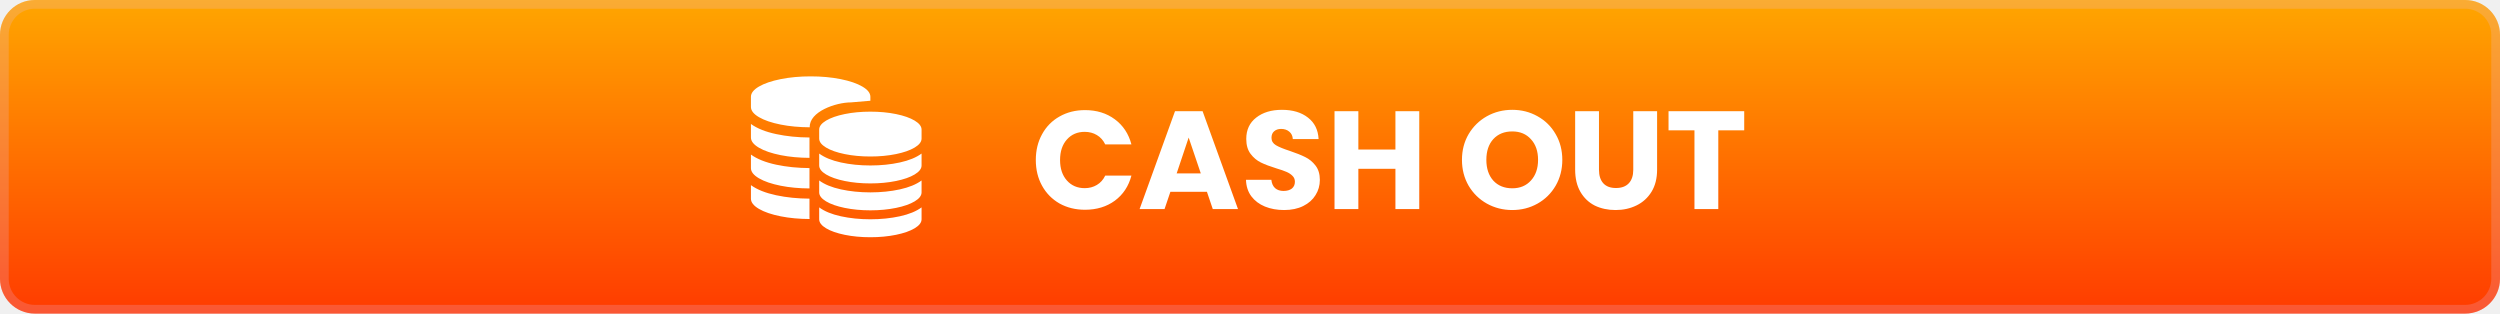
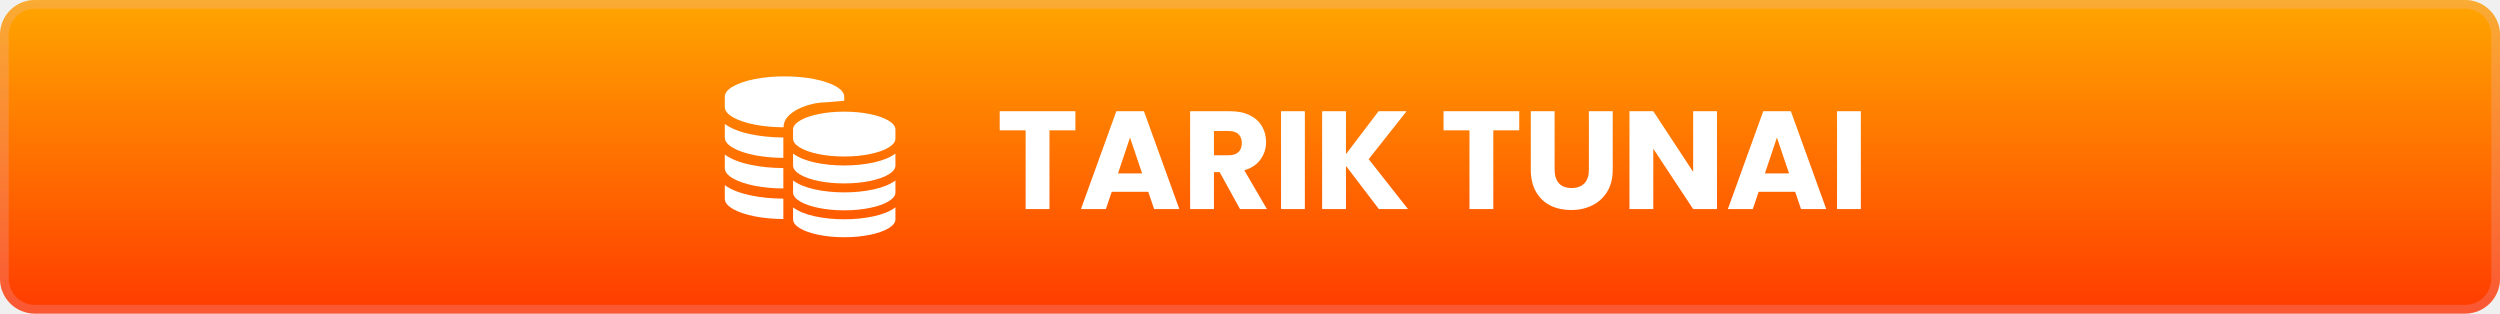
<svg xmlns="http://www.w3.org/2000/svg" width="287" height="36" viewBox="0 0 287 36" fill="none">
-   <path d="M0 4C0 1.791 1.791 0 4 0H283C285.209 0 287 1.791 287 4V32C287 34.209 285.209 36 283 36H4C1.791 36 0 34.209 0 32V4Z" fill="url(#paint0_linear_1737_4168)" />
+   <path d="M0 4C0 1.791 1.791 0 4 0H283C285.209 0 287 1.791 287 4V32C287 34.209 285.209 36 283 36H4C1.791 36 0 34.209 0 32V4Z" fill="url(#paint0_linear_379_158)" />
  <path d="M0.5 4C0.5 2.067 2.067 0.5 4 0.5H283C284.933 0.5 286.5 2.067 286.5 4V32C286.5 33.933 284.933 35.5 283 35.5H4C2.067 35.5 0.5 33.933 0.5 32V4Z" stroke="#E8C4FF" stroke-opacity="0.2" />
-   <g clip-path="url(#clip0_1737_4168)">
-     <path d="M105.008 23.115C104.483 23.432 103.768 23.683 102.866 23.867C101.963 24.052 100.981 24.146 99.92 24.146C98.859 24.146 97.877 24.052 96.974 23.867C96.071 23.682 95.357 23.432 94.831 23.115C94.306 22.799 94.043 22.456 94.043 22.085V20.718C94.65 21.168 95.478 21.509 96.529 21.74C97.58 21.97 98.71 22.085 99.919 22.085C101.129 22.085 102.258 21.97 103.31 21.74C104.36 21.509 105.19 21.168 105.796 20.718V22.085C105.796 22.456 105.534 22.799 105.008 23.115ZM105.007 20.026C104.482 20.342 103.768 20.593 102.865 20.778C101.962 20.963 100.981 21.056 99.919 21.056C98.859 21.056 97.876 20.963 96.974 20.778C96.071 20.592 95.357 20.342 94.831 20.026C94.306 19.709 94.043 19.366 94.043 18.996V17.628C94.65 18.078 95.478 18.42 96.529 18.65C97.58 18.881 98.71 18.996 99.919 18.996C101.129 18.996 102.258 18.881 103.309 18.65C104.359 18.419 105.189 18.078 105.796 17.628V18.996C105.796 19.366 105.532 19.709 105.007 20.026ZM105.007 16.936C104.482 17.252 103.768 17.503 102.865 17.688C101.962 17.873 100.981 17.966 99.919 17.966C98.859 17.966 97.876 17.874 96.973 17.689C96.07 17.505 95.356 17.254 94.83 16.937C94.305 16.621 94.042 16.277 94.042 15.907V14.877C94.042 14.507 94.305 14.164 94.83 13.847C95.356 13.531 96.07 13.28 96.973 13.095C97.876 12.91 98.859 12.818 99.919 12.818C100.981 12.818 101.962 12.91 102.865 13.095C103.768 13.28 104.482 13.531 105.007 13.847C105.532 14.164 105.796 14.507 105.796 14.877V15.906C105.796 16.277 105.532 16.62 105.007 16.936ZM92.96 14.613C91.763 14.607 90.649 14.507 89.626 14.303C88.573 14.093 87.739 13.808 87.126 13.448C86.513 13.088 86.207 12.698 86.207 12.278V11.107C86.207 10.687 86.513 10.296 87.126 9.937C87.739 9.578 88.573 9.293 89.626 9.082C90.68 8.872 91.825 8.767 93.063 8.767C94.301 8.767 95.447 8.872 96.5 9.082C97.553 9.293 98.387 9.578 98.999 9.937C99.612 10.296 99.919 10.687 99.919 11.107V11.565L97.697 11.754C95.948 11.754 92.878 12.82 92.96 14.613ZM92.928 15.784V18.122C91.744 18.115 90.64 18.015 89.627 17.813C88.574 17.602 87.74 17.317 87.127 16.958C86.514 16.598 86.207 16.208 86.207 15.787V14.233C86.915 14.745 87.882 15.133 89.108 15.394C90.295 15.648 91.569 15.776 92.928 15.784ZM92.928 19.296V21.633C91.744 21.626 90.641 21.525 89.627 21.324C88.574 21.113 87.74 20.828 87.127 20.468C86.514 20.109 86.207 19.72 86.207 19.299V17.744C86.915 18.256 87.882 18.643 89.108 18.906C90.295 19.159 91.569 19.287 92.928 19.296ZM92.928 22.805V24.995C92.928 25.046 92.941 25.093 92.944 25.144C91.753 25.137 90.644 25.038 89.627 24.834C88.574 24.624 87.74 24.339 87.127 23.98C86.514 23.62 86.207 23.23 86.207 22.809V21.255C86.915 21.767 87.882 22.153 89.108 22.415C90.295 22.669 91.569 22.797 92.928 22.805ZM99.919 25.174C101.129 25.174 102.258 25.059 103.309 24.828C104.359 24.598 105.189 24.257 105.796 23.807V25.174C105.796 25.545 105.532 25.888 105.007 26.204C104.482 26.52 103.768 26.771 102.865 26.956C101.962 27.141 100.981 27.234 99.919 27.234C98.859 27.234 97.876 27.142 96.974 26.957C96.071 26.772 95.357 26.521 94.831 26.205C94.306 25.889 94.043 25.545 94.043 25.175V23.808C94.65 24.258 95.478 24.598 96.529 24.828C97.58 25.059 98.71 25.174 99.919 25.174Z" fill="white" />
+   <g clip-path="url(#clip0_379_158)">
+     <path d="M102.008 23.115C101.483 23.432 100.768 23.683 99.865 23.867C98.963 24.052 97.981 24.146 96.92 24.146C95.859 24.146 94.877 24.052 93.974 23.867C93.071 23.682 92.356 23.432 91.831 23.115C91.306 22.799 91.043 22.456 91.043 22.085V20.718C91.65 21.168 92.478 21.509 93.529 21.74C94.58 21.97 95.71 22.085 96.919 22.085C98.129 22.085 99.258 21.97 100.31 21.74C101.36 21.509 102.19 21.168 102.796 20.718V22.085C102.796 22.456 102.533 22.799 102.008 23.115ZM102.007 20.026C101.482 20.342 100.768 20.593 99.865 20.778C98.962 20.963 97.981 21.056 96.919 21.056C95.858 21.056 94.876 20.963 93.974 20.778C93.071 20.592 92.356 20.342 91.831 20.026C91.306 19.709 91.043 19.366 91.043 18.996V17.628C91.65 18.078 92.478 18.42 93.529 18.65C94.58 18.881 95.71 18.996 96.919 18.996C98.129 18.996 99.258 18.881 100.309 18.65C101.359 18.419 102.189 18.078 102.796 17.628V18.996C102.796 19.366 102.532 19.709 102.007 20.026ZM102.007 16.936C101.482 17.252 100.768 17.503 99.865 17.688C98.962 17.873 97.981 17.966 96.919 17.966C95.858 17.966 94.876 17.874 93.973 17.689C93.07 17.505 92.356 17.254 91.83 16.937C91.305 16.621 91.042 16.277 91.042 15.907V14.877C91.042 14.507 91.305 14.164 91.83 13.847C92.356 13.531 93.07 13.28 93.973 13.095C94.876 12.91 95.858 12.818 96.919 12.818C97.981 12.818 98.962 12.91 99.865 13.095C100.768 13.28 101.482 13.531 102.007 13.847C102.532 14.164 102.796 14.507 102.796 14.877V15.906C102.796 16.277 102.532 16.62 102.007 16.936ZM89.96 14.613C88.763 14.607 87.649 14.507 86.626 14.303C85.573 14.093 84.739 13.808 84.126 13.448C83.513 13.088 83.206 12.698 83.206 12.278V11.107C83.206 10.687 83.513 10.296 84.126 9.937C84.739 9.578 85.573 9.293 86.626 9.082C87.68 8.872 88.825 8.767 90.063 8.767C91.301 8.767 92.447 8.872 93.5 9.082C94.553 9.293 95.387 9.578 95.999 9.937C96.612 10.296 96.919 10.687 96.919 11.107V11.565L94.696 11.754C92.948 11.754 89.878 12.82 89.96 14.613ZM89.928 15.784V18.122C88.744 18.115 87.64 18.015 86.627 17.813C85.574 17.602 84.74 17.317 84.127 16.958C83.514 16.598 83.207 16.208 83.207 15.787V14.233C83.915 14.745 84.882 15.133 86.108 15.394C87.295 15.648 88.569 15.776 89.928 15.784ZM89.928 19.296V21.633C88.744 21.626 87.64 21.525 86.627 21.324C85.574 21.113 84.74 20.828 84.127 20.468C83.514 20.109 83.207 19.72 83.207 19.299V17.744C83.915 18.256 84.882 18.643 86.108 18.906C87.295 19.159 88.569 19.287 89.928 19.296ZM89.928 22.805V24.995C89.928 25.046 89.941 25.093 89.943 25.144C88.753 25.137 87.644 25.038 86.627 24.834C85.574 24.624 84.74 24.339 84.127 23.98C83.514 23.62 83.207 23.23 83.207 22.809V21.255C83.915 21.767 84.882 22.153 86.108 22.415C87.295 22.669 88.569 22.797 89.928 22.805ZM96.919 25.174C98.129 25.174 99.258 25.059 100.309 24.828C101.359 24.598 102.189 24.257 102.796 23.807V25.174C102.796 25.545 102.532 25.888 102.007 26.204C101.482 26.52 100.768 26.771 99.865 26.956C98.962 27.141 97.981 27.234 96.919 27.234C95.858 27.234 94.876 27.142 93.974 26.957C93.071 26.772 92.356 26.521 91.831 26.205C91.306 25.889 91.043 25.545 91.043 25.175V23.808C91.65 24.258 92.478 24.598 93.529 24.828C94.58 25.059 95.71 25.174 96.919 25.174Z" fill="white" />
  </g>
-   <path d="M118.911 18.368C118.911 17.259 119.151 16.272 119.631 15.408C120.111 14.533 120.777 13.856 121.631 13.376C122.495 12.885 123.471 12.64 124.559 12.64C125.892 12.64 127.033 12.992 127.983 13.696C128.932 14.4 129.567 15.36 129.887 16.576H126.879C126.655 16.107 126.335 15.749 125.919 15.504C125.513 15.259 125.049 15.136 124.527 15.136C123.684 15.136 123.001 15.429 122.479 16.016C121.956 16.603 121.695 17.387 121.695 18.368C121.695 19.349 121.956 20.133 122.479 20.72C123.001 21.307 123.684 21.6 124.527 21.6C125.049 21.6 125.513 21.477 125.919 21.232C126.335 20.987 126.655 20.629 126.879 20.16H129.887C129.567 21.376 128.932 22.336 127.983 23.04C127.033 23.733 125.892 24.08 124.559 24.08C123.471 24.08 122.495 23.84 121.631 23.36C120.777 22.869 120.111 22.192 119.631 21.328C119.151 20.464 118.911 19.477 118.911 18.368ZM138.554 22.016H134.362L133.69 24H130.826L134.89 12.768H138.058L142.122 24H139.226L138.554 22.016ZM137.85 19.904L136.458 15.792L135.082 19.904H137.85ZM147.423 24.112C146.602 24.112 145.866 23.979 145.215 23.712C144.565 23.445 144.042 23.051 143.647 22.528C143.263 22.005 143.061 21.376 143.039 20.64H145.951C145.994 21.056 146.138 21.376 146.383 21.6C146.629 21.813 146.949 21.92 147.343 21.92C147.749 21.92 148.069 21.829 148.303 21.648C148.538 21.456 148.655 21.195 148.655 20.864C148.655 20.587 148.559 20.357 148.367 20.176C148.186 19.995 147.957 19.845 147.679 19.728C147.413 19.611 147.029 19.477 146.527 19.328C145.802 19.104 145.21 18.88 144.751 18.656C144.293 18.432 143.898 18.101 143.567 17.664C143.237 17.227 143.071 16.656 143.071 15.952C143.071 14.907 143.45 14.091 144.207 13.504C144.965 12.907 145.951 12.608 147.167 12.608C148.405 12.608 149.402 12.907 150.159 13.504C150.917 14.091 151.322 14.912 151.375 15.968H148.415C148.394 15.605 148.261 15.323 148.015 15.12C147.77 14.907 147.455 14.8 147.071 14.8C146.741 14.8 146.474 14.891 146.271 15.072C146.069 15.243 145.967 15.493 145.967 15.824C145.967 16.187 146.138 16.469 146.479 16.672C146.821 16.875 147.354 17.093 148.079 17.328C148.805 17.573 149.391 17.808 149.839 18.032C150.298 18.256 150.693 18.581 151.023 19.008C151.354 19.435 151.519 19.984 151.519 20.656C151.519 21.296 151.354 21.877 151.023 22.4C150.703 22.923 150.234 23.339 149.615 23.648C148.997 23.957 148.266 24.112 147.423 24.112ZM162.931 12.768V24H160.195V19.376H155.939V24H153.203V12.768H155.939V17.168H160.195V12.768H162.931ZM173.609 24.112C172.553 24.112 171.582 23.867 170.697 23.376C169.822 22.885 169.123 22.203 168.601 21.328C168.089 20.443 167.833 19.451 167.833 18.352C167.833 17.253 168.089 16.267 168.601 15.392C169.123 14.517 169.822 13.835 170.697 13.344C171.582 12.853 172.553 12.608 173.609 12.608C174.665 12.608 175.63 12.853 176.505 13.344C177.39 13.835 178.083 14.517 178.585 15.392C179.097 16.267 179.353 17.253 179.353 18.352C179.353 19.451 179.097 20.443 178.585 21.328C178.073 22.203 177.379 22.885 176.505 23.376C175.63 23.867 174.665 24.112 173.609 24.112ZM173.609 21.616C174.505 21.616 175.219 21.317 175.753 20.72C176.297 20.123 176.569 19.333 176.569 18.352C176.569 17.36 176.297 16.571 175.753 15.984C175.219 15.387 174.505 15.088 173.609 15.088C172.702 15.088 171.977 15.381 171.433 15.968C170.899 16.555 170.633 17.349 170.633 18.352C170.633 19.344 170.899 20.139 171.433 20.736C171.977 21.323 172.702 21.616 173.609 21.616ZM183.563 12.768V19.488C183.563 20.16 183.728 20.677 184.059 21.04C184.389 21.403 184.875 21.584 185.515 21.584C186.155 21.584 186.645 21.403 186.987 21.04C187.328 20.677 187.499 20.16 187.499 19.488V12.768H190.235V19.472C190.235 20.475 190.021 21.323 189.595 22.016C189.168 22.709 188.592 23.232 187.867 23.584C187.152 23.936 186.352 24.112 185.467 24.112C184.581 24.112 183.787 23.941 183.083 23.6C182.389 23.248 181.84 22.725 181.435 22.032C181.029 21.328 180.827 20.475 180.827 19.472V12.768H183.563ZM200.236 12.768V14.96H197.26V24H194.524V14.96H191.548V12.768H200.236Z" fill="white" />
+   <path d="M123.455 12.768V14.96H120.479V24H117.743V14.96H114.767V12.768H123.455ZM131.82 22.016H127.628L126.956 24H124.092L128.156 12.768H131.324L135.388 24H132.492L131.82 22.016ZM131.116 19.904L129.724 15.792L128.348 19.904H131.116ZM142.353 24L140.017 19.76H139.361V24H136.625V12.768H141.217C142.102 12.768 142.854 12.923 143.473 13.232C144.102 13.541 144.571 13.968 144.881 14.512C145.19 15.045 145.345 15.643 145.345 16.304C145.345 17.051 145.131 17.717 144.705 18.304C144.289 18.891 143.67 19.307 142.849 19.552L145.441 24H142.353ZM139.361 17.824H141.057C141.558 17.824 141.931 17.701 142.177 17.456C142.433 17.211 142.561 16.864 142.561 16.416C142.561 15.989 142.433 15.653 142.177 15.408C141.931 15.163 141.558 15.04 141.057 15.04H139.361V17.824ZM149.798 12.768V24H147.062V12.768H149.798ZM158.293 24L154.517 19.04V24H151.781V12.768H154.517V17.696L158.261 12.768H161.477L157.125 18.272L161.637 24H158.293ZM174.408 12.768V14.96H171.432V24H168.696V14.96H165.72V12.768H174.408ZM178.469 12.768V19.488C178.469 20.16 178.634 20.677 178.965 21.04C179.296 21.403 179.781 21.584 180.421 21.584C181.061 21.584 181.552 21.403 181.893 21.04C182.234 20.677 182.405 20.16 182.405 19.488V12.768H185.141V19.472C185.141 20.475 184.928 21.323 184.501 22.016C184.074 22.709 183.498 23.232 182.773 23.584C182.058 23.936 181.258 24.112 180.373 24.112C179.488 24.112 178.693 23.941 177.989 23.6C177.296 23.248 176.746 22.725 176.341 22.032C175.936 21.328 175.733 20.475 175.733 19.472V12.768H178.469ZM197.11 24H194.374L189.798 17.072V24H187.062V12.768H189.798L194.374 19.728V12.768H197.11V24ZM206.086 22.016H201.894L201.222 24H198.358L202.422 12.768H205.59L209.654 24H206.758L206.086 22.016ZM205.382 19.904L203.99 15.792L202.614 19.904H205.382ZM213.626 12.768V24H210.89V12.768H213.626Z" fill="white" />
  <defs>
-     <linearGradient id="paint0_linear_1737_4168" x1="143.928" y1="7.61138e-07" x2="143.928" y2="36" gradientUnits="userSpaceOnUse">
+     <linearGradient id="paint0_linear_379_158" x1="143.928" y1="7.61138e-07" x2="143.928" y2="36" gradientUnits="userSpaceOnUse">
      <stop stop-color="#FFA600" />
      <stop offset="1" stop-color="#FF3B00" />
    </linearGradient>
-     <clipPath id="clip0_1737_4168">
-       <rect width="20" height="20" fill="white" transform="translate(86 8)" />
+     <clipPath id="clip0_379_158">
+       <rect width="20" height="20" fill="white" transform="translate(83 8)" />
    </clipPath>
  </defs>
</svg>
